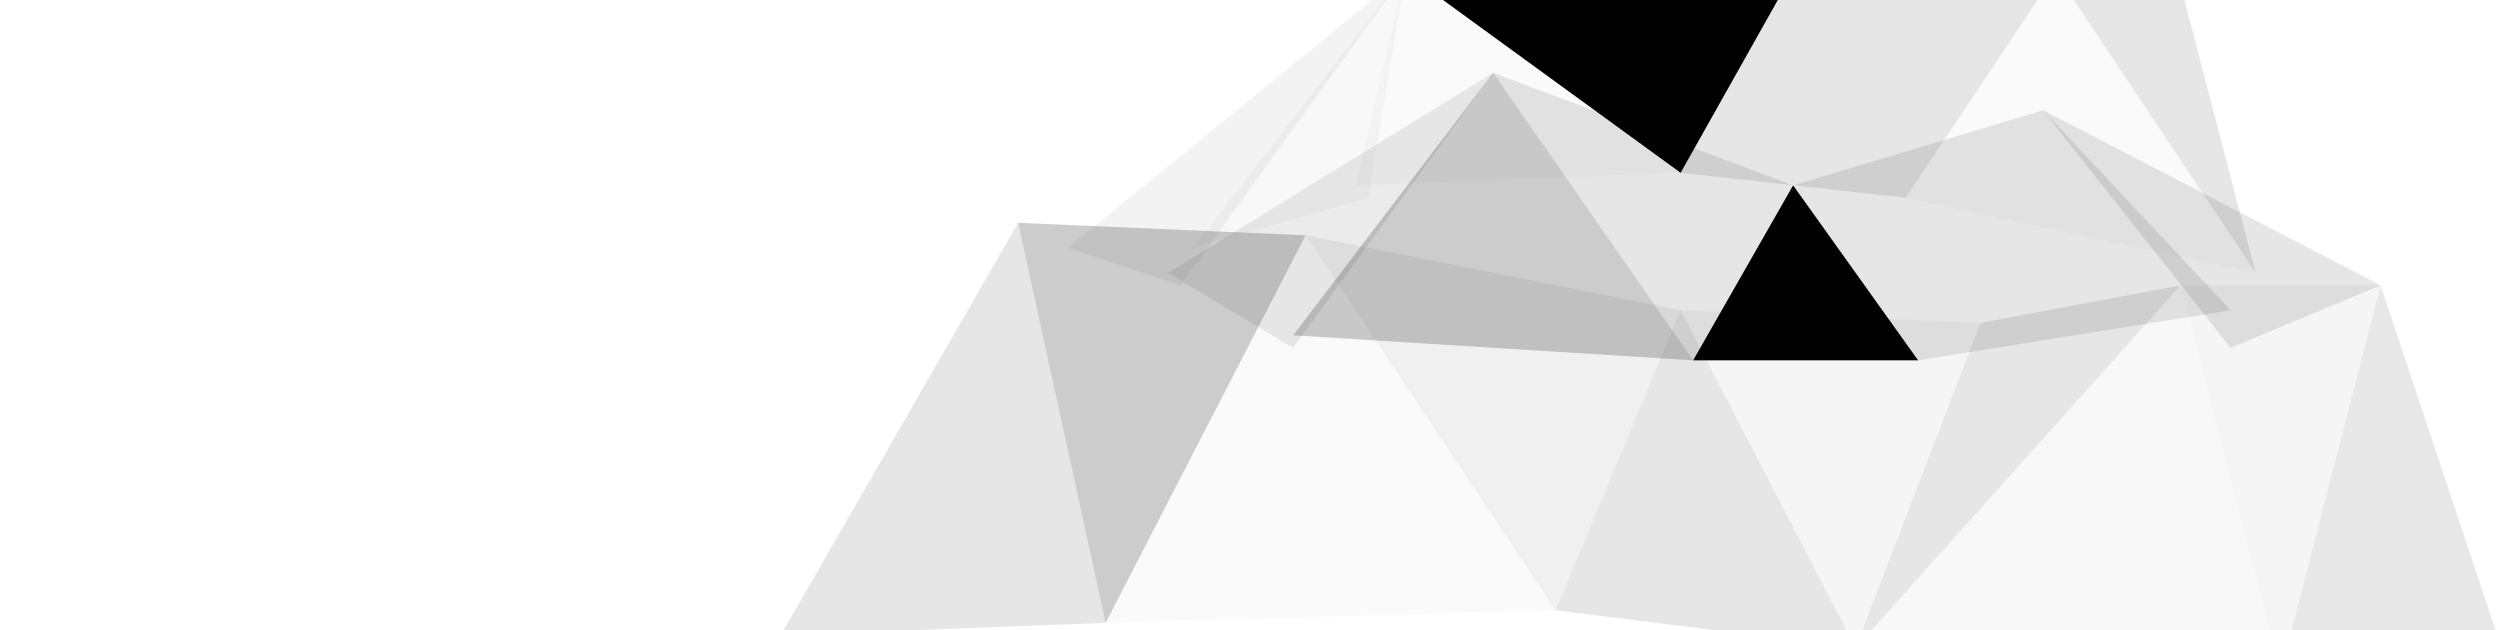
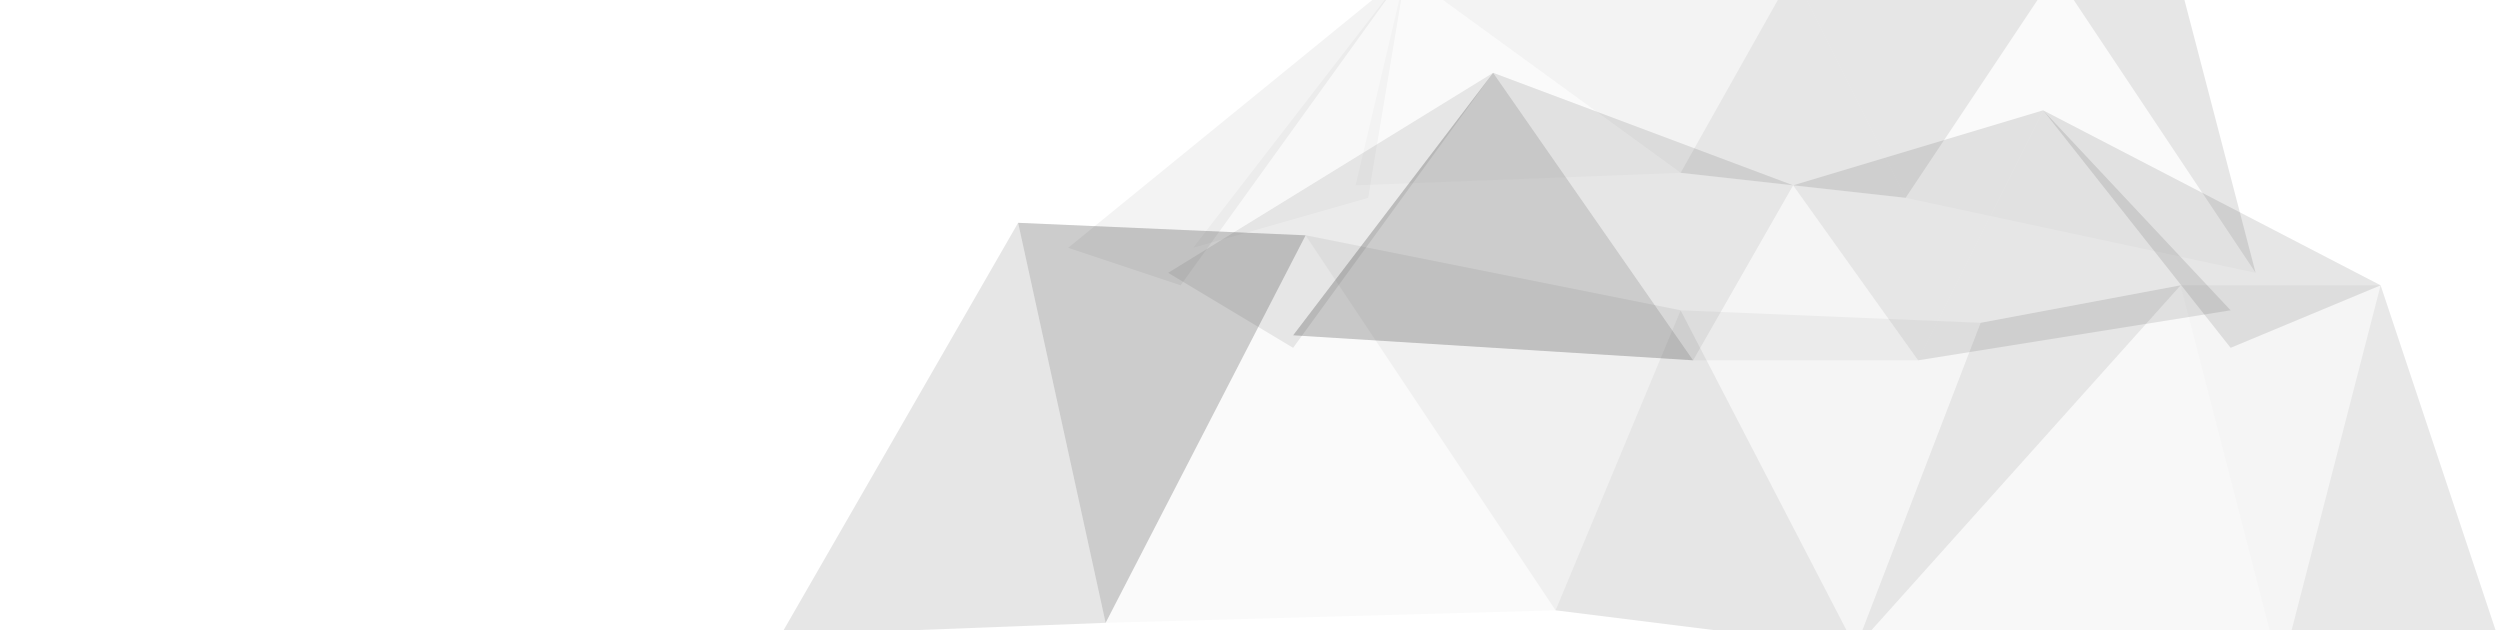
<svg xmlns="http://www.w3.org/2000/svg" version="1.1" id="Layer_1" x="0px" y="0px" width="2000px" height="503.5px" viewBox="0 0 2000 503.5" enable-background="new 0 0 2000 503.5" xml:space="preserve">
  <defs id="defs55" />
  <polygon points="1644.5,-21.75 1744.5,-11.75 1804.5,218.25" style="fill:#000000;fill-opacity:0.1" />
  <polygon points="1124.5,-21.75 854.5,198.25 944.5,228.25" style="fill:#000000;fill-opacity:0.05" />
  <polygon points="1434.5,-21.75 1644.5,-21.75 1524.5,158.25" style="fill:#000000;fill-opacity:0.1" />
  <polygon points="1434.5,-21.75 1344.5,138.25 1524.5,158.25" style="fill:#000000;fill-opacity:0.1" />
-   <polygon points="1124.5,-21.75 1434.5,-21.75 1344.5,138.25" style="fill:#000000;fill-opacity:0.0.5" />
+   <polygon points="1124.5,-21.75 1434.5,-21.75 1344.5,138.25" style="fill:#000000;fill-opacity:0.05" />
  <polyline points="1084.5,148.25 1124.5,-21.75 1344.5,138.25" style="fill:#000000;fill-opacity:0.02" />
  <polygon points="1034.5,268.25 1194.5,58.25 1354.5,288.25" style="fill:#000000;fill-opacity:0.2" />
  <polygon points="1434.5,148.25 1354.5,288.25 1194.5,58.25" style="fill:#000000;fill-opacity:0.1" />
-   <polygon points="1434.5,148.25 1534.5,288.25 1354.5,288.25" style="fill:#000000;fill-opacity:0.0.4" />
+   <polygon points="1434.5,148.25 1534.5,288.25 1354.5,288.25" style="fill:#000000;fill-opacity:0.04" />
  <polygon points="1124.5,-21.75 954.5,198.25 1094.5,158.25" style="fill:#000000;fill-opacity:0.03" />
  <polygon points="1644.5,-21.75 1804.5,218.25 1524.5,158.25" style="fill:#000000;fill-opacity:0.02" />
  <polygon points="1634.5,88.25 1434.5,148.25 1534.5,288.25" style="fill:#000000;fill-opacity:0.1" />
  <polygon points="934.5,218.25 1034.5,278.25 1194.5,58.25" style="fill:#000000;fill-opacity:0.08" />
  <polygon points="1784.5,248.25 1534.5,288.25 1634.5,88.25" style="fill:#000000;fill-opacity:0.1" />
  <polygon points="1044.5,188.25 1344.5,248.25 1244.5,488.25" style="fill:#000000;fill-opacity:0.06" />
  <polygon points="1484.5,518.25 1244.5,488.25 1344.5,248.25" style="fill:#000000;fill-opacity:0.1" />
  <polygon points="1584.5,258.25 1344.5,248.25 1484.5,518.25" style="fill:#000000;fill-opacity:0.04" />
  <polygon points="1744.5,228.25 1484.5,518.25 1584.5,258.25" style="fill:#000000;fill-opacity:0.1" />
  <polygon points="1824.5,538.25 1744.5,228.25 1484.5,518.25" style="fill:#000000;fill-opacity:0.03" />
  <polygon points="884.5,498.25 1044.5,188.25 1244.5,488.25" style="fill:#000000;fill-opacity:0.02" />
  <polygon points="1634.5,88.25 1904.5,228.25 1784.5,278.25" style="fill:#000000;fill-opacity:0.1" />
  <polyline points="884.5,498.25 814.5,178.25 1044.5,188.25" style="fill:#000000;fill-opacity:0.2" />
  <polygon points="624.5,508.25 814.5,178.25 884.5,498.25" style="fill:#000000;fill-opacity:0.1" />
  <polygon points="1904.5,228.25 1744.5,228.25 1824.5,538.25" style="fill:#000000;fill-opacity:0.04" />
  <polygon points="2004.5,528.25 1904.5,228.25 1824.5,538.25" style="fill:#000000;fill-opacity:0.09" />
</svg>
